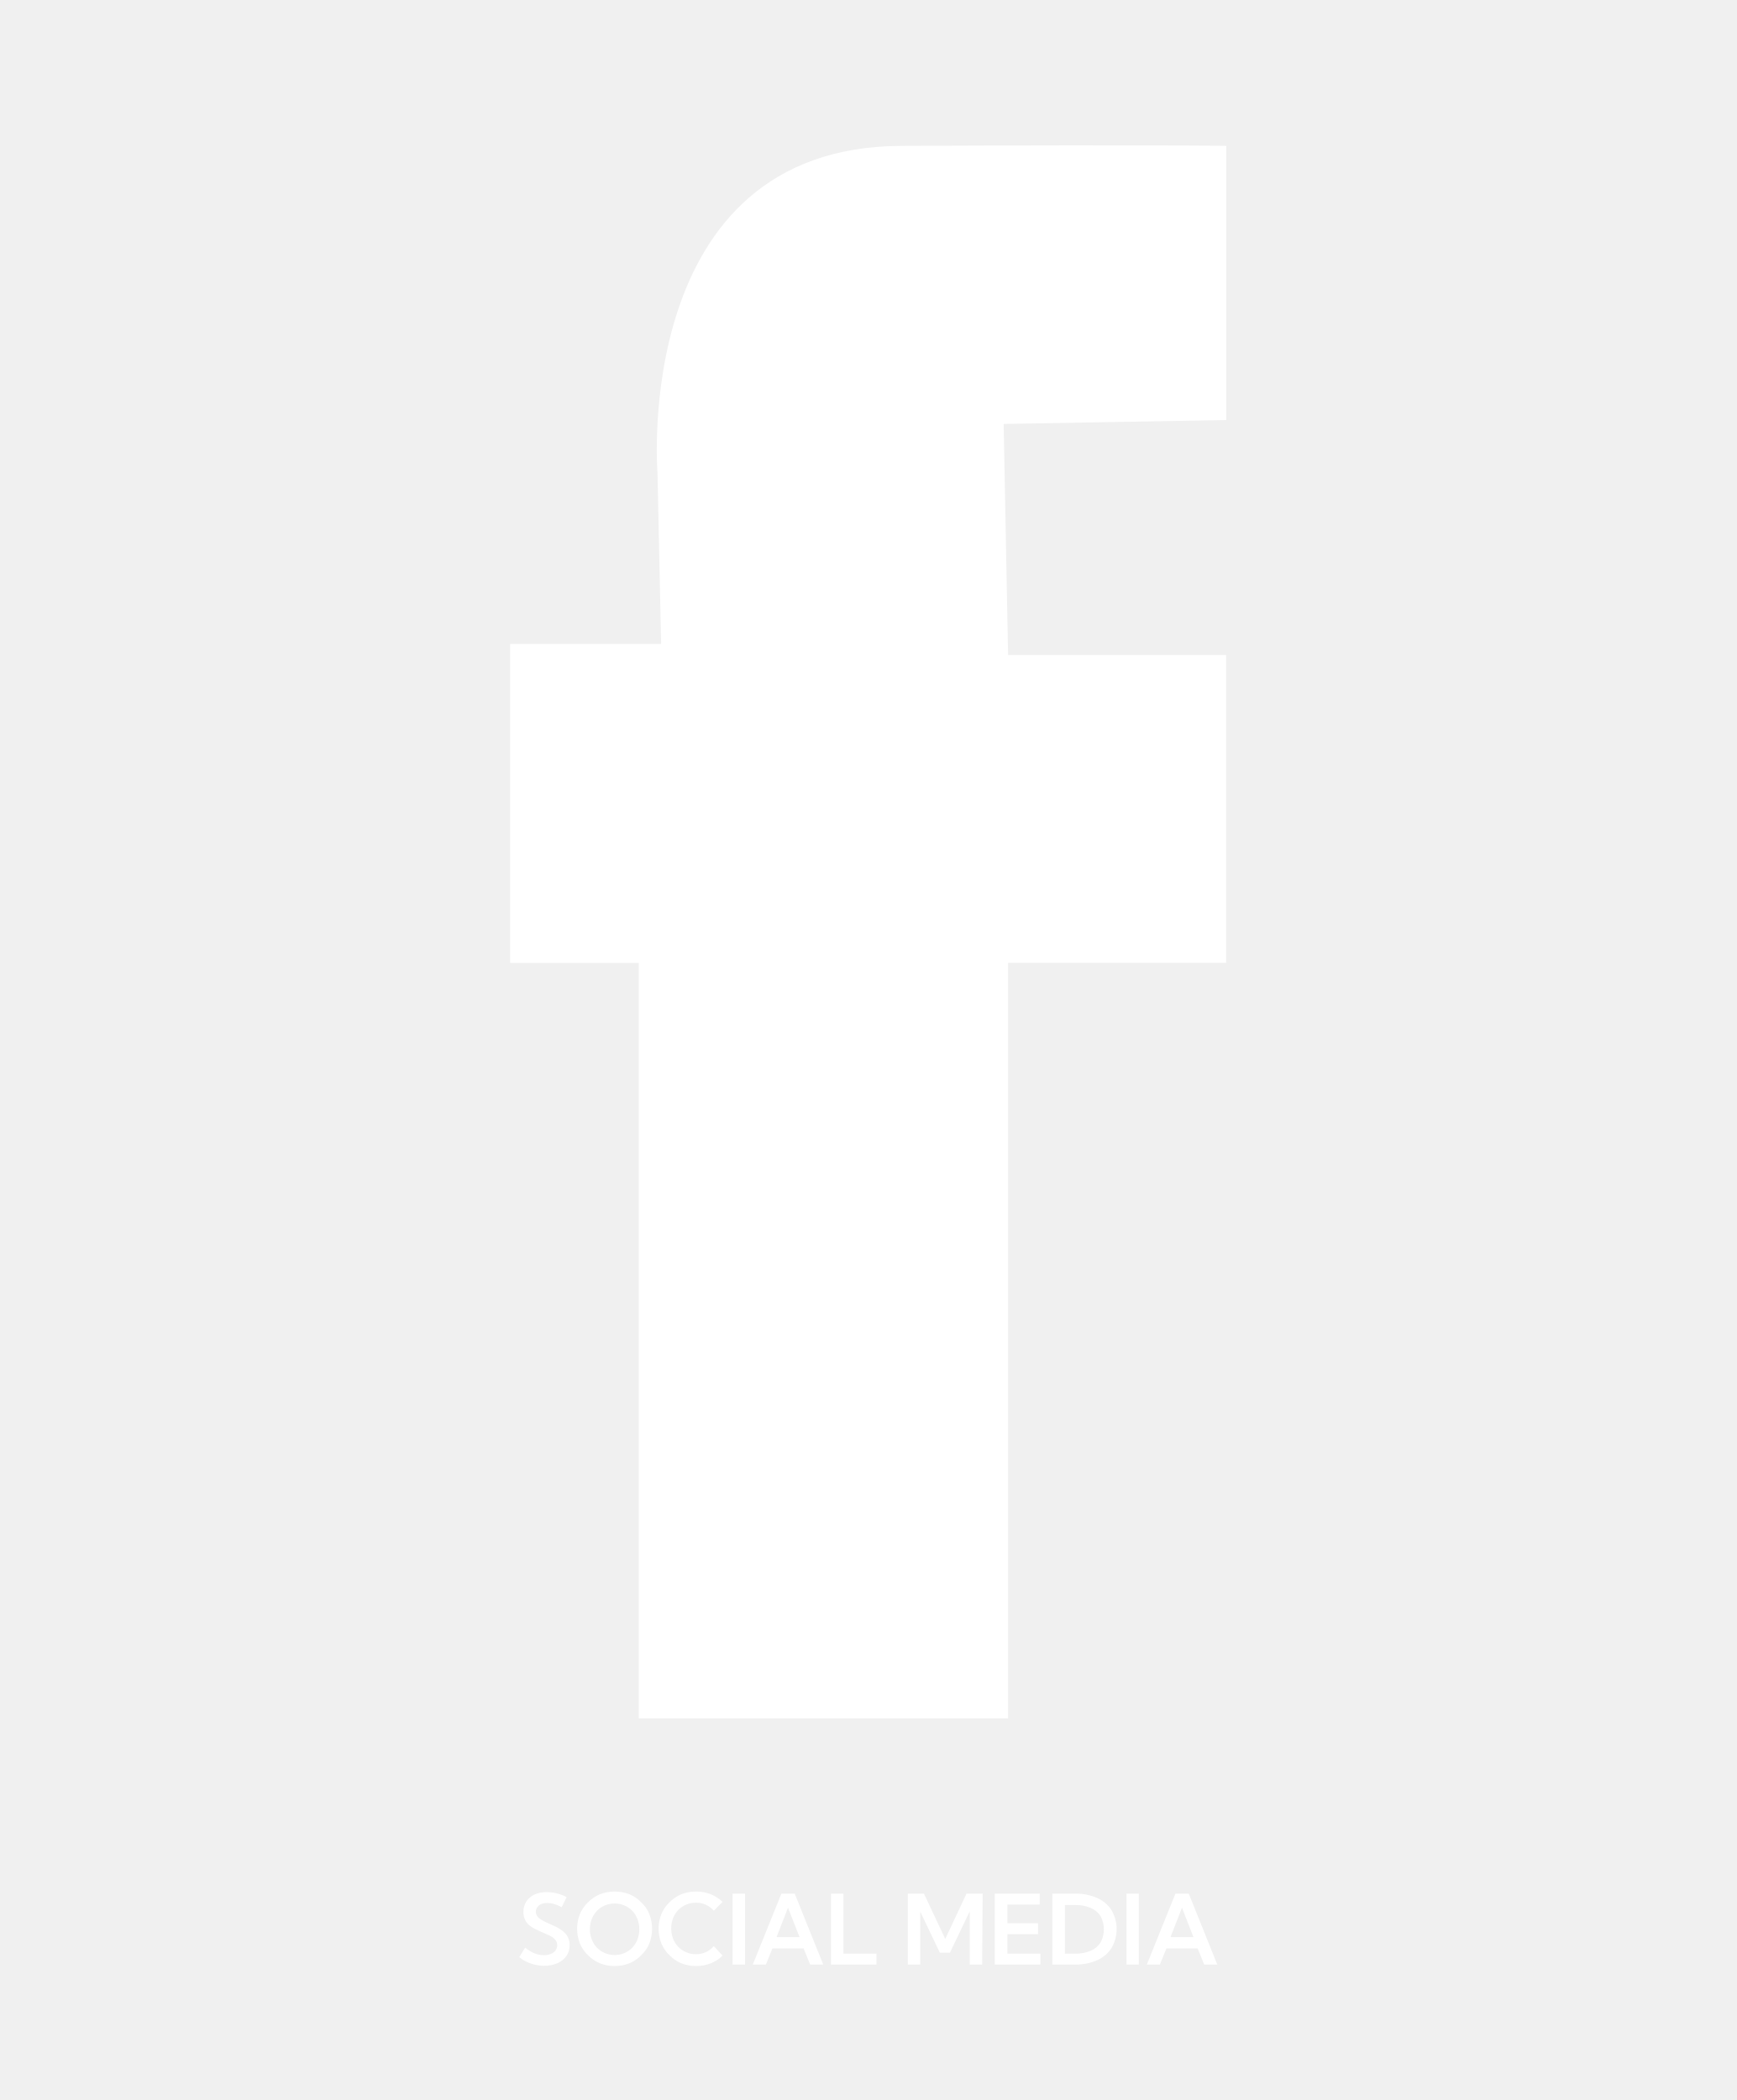
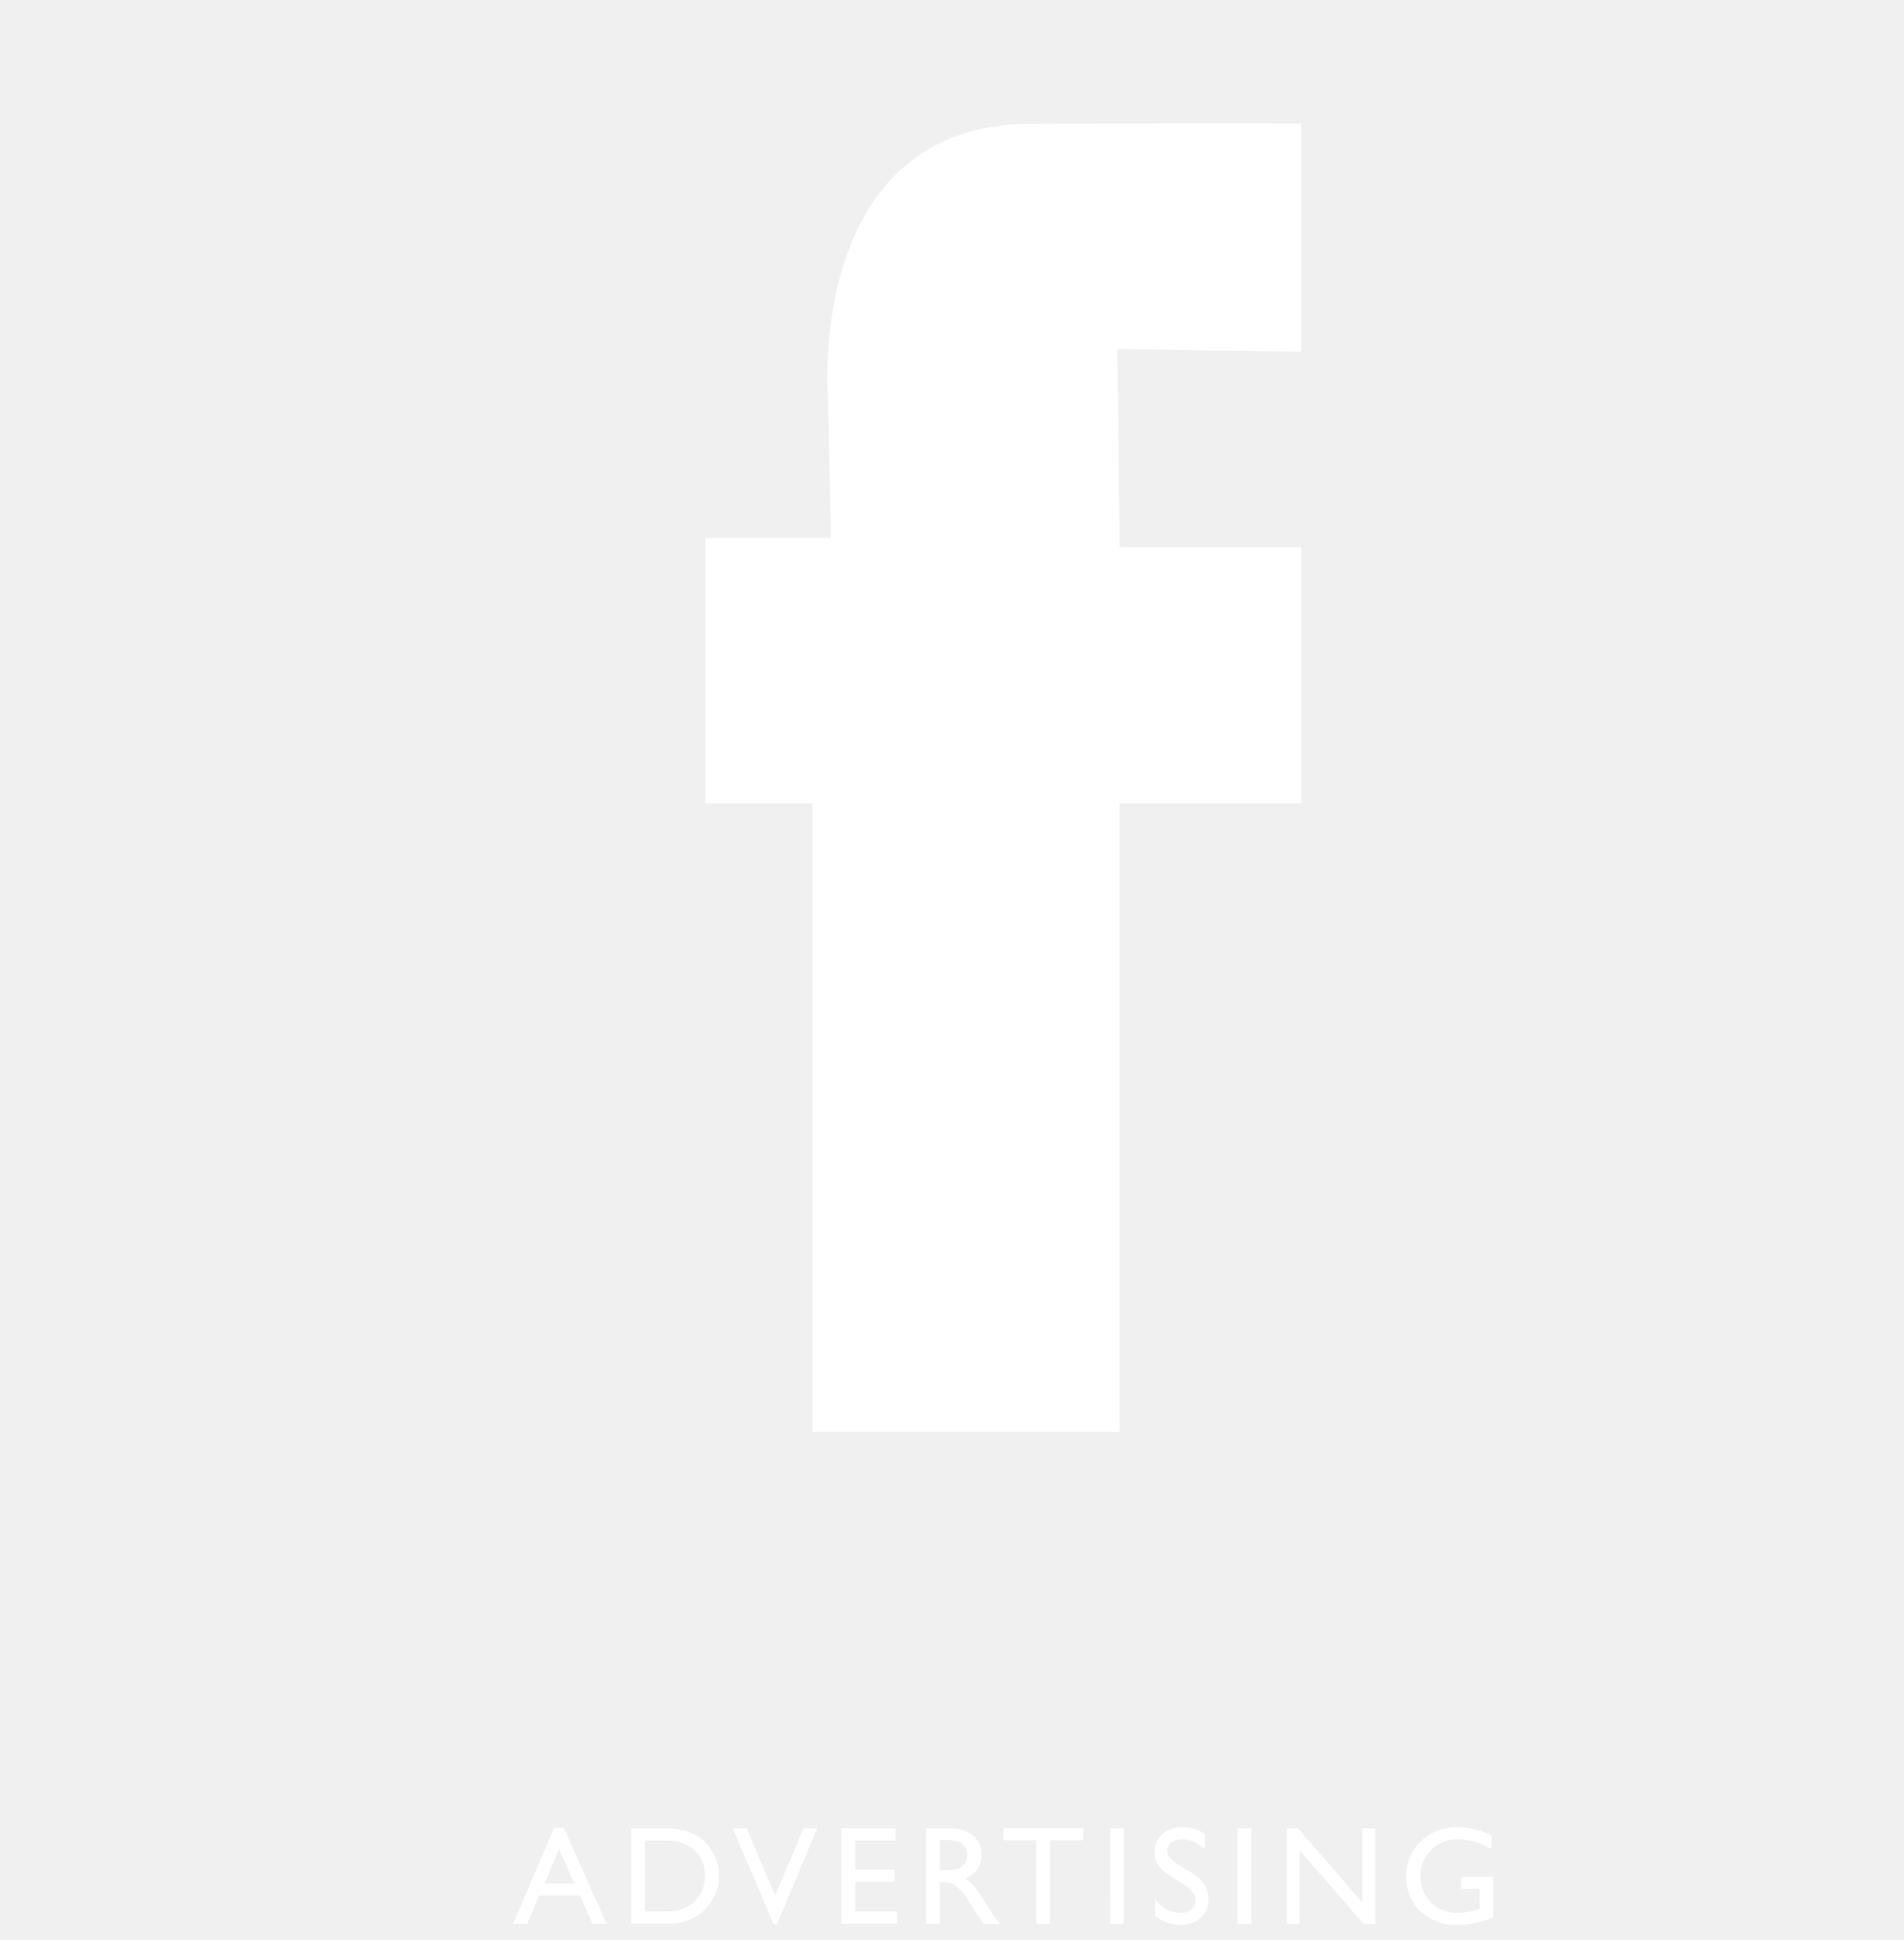
- <svg xmlns="http://www.w3.org/2000/svg" viewBox="0 0 215 260">
+ <svg xmlns="http://www.w3.org/2000/svg" id="Capa_1" data-name="Capa 1" viewBox="0 0 371 378">
  <defs>
-     <style>.cls-1{fill:#fff;}</style>
+     <style>.cls-1{fill:#fff;}.cls-2{fill:none;}</style>
  </defs>
-   <g id="guias">
-     <path class="cls-1" d="M151.84,18.06V52l-27.57.49.55,28.61h27v38.11h-27v93.54H79.09V119.22H63.16V79.73h18.7l-.45-21.16S78.13,18.2,111.6,18.06,151.84,18.06,151.84,18.06Z" />
-     <path class="cls-1" d="M64.29,242.32l.73-1.18a6.21,6.21,0,0,0,.78.52,3.29,3.29,0,0,0,.76.31,2.86,2.86,0,0,0,.77.1,2.16,2.16,0,0,0,.88-.16,1.2,1.2,0,0,0,.57-.43,1,1,0,0,0,.21-.64,1,1,0,0,0-.25-.7,2.39,2.39,0,0,0-.65-.48l-.87-.39-.85-.38a4.2,4.2,0,0,1-.79-.49,2.21,2.21,0,0,1-.56-.69,2.12,2.12,0,0,1-.21-1,2.26,2.26,0,0,1,.37-1.3,2.43,2.43,0,0,1,1-.85,3.6,3.6,0,0,1,1.51-.3,5.3,5.3,0,0,1,1.23.15,5.53,5.53,0,0,1,1.24.47l-.61,1.25a4.11,4.11,0,0,0-.89-.38,2.89,2.89,0,0,0-.89-.14,1.93,1.93,0,0,0-.75.13,1.1,1.1,0,0,0-.49.38.91.91,0,0,0-.18.56.93.93,0,0,0,.24.65,2,2,0,0,0,.62.46c.26.14.53.27.83.4s.58.26.88.41a4.86,4.86,0,0,1,.81.52,2.32,2.32,0,0,1,.58.71,2.12,2.12,0,0,1,.22,1,2.31,2.31,0,0,1-.39,1.33,2.61,2.61,0,0,1-1.11.9,4.15,4.15,0,0,1-1.67.32,5,5,0,0,1-3.11-1.09Z" />
-     <path class="cls-1" d="M76.1,243.41a4.77,4.77,0,0,1-1.83-.34,4.56,4.56,0,0,1-1.47-1,4.37,4.37,0,0,1-1-1.45,5,5,0,0,1,0-3.64,4.37,4.37,0,0,1,1-1.45,4.56,4.56,0,0,1,1.47-1,5.12,5.12,0,0,1,3.67,0,4.41,4.41,0,0,1,1.46,1,4.09,4.09,0,0,1,1,1.45,5,5,0,0,1,0,3.64,4.09,4.09,0,0,1-1,1.45,4.41,4.41,0,0,1-1.46,1A4.78,4.78,0,0,1,76.1,243.41Zm0-1.36a2.92,2.92,0,0,0,1.2-.24,2.85,2.85,0,0,0,1-.68,3.13,3.13,0,0,0,.63-1,3.62,3.62,0,0,0,0-2.54,3.13,3.13,0,0,0-.63-1,2.85,2.85,0,0,0-1-.68,2.92,2.92,0,0,0-1.2-.24,3,3,0,0,0-1.2.24,3,3,0,0,0-1,.68,3.13,3.13,0,0,0-.63,1,3.62,3.62,0,0,0,0,2.54,3.13,3.13,0,0,0,.63,1,3,3,0,0,0,1,.68A3,3,0,0,0,76.1,242.05Z" />
-     <path class="cls-1" d="M89.47,242.12a4.25,4.25,0,0,1-1.45.95,4.77,4.77,0,0,1-1.83.34,4.86,4.86,0,0,1-1.84-.34,4.41,4.41,0,0,1-1.46-1,4.25,4.25,0,0,1-1-1.45,5,5,0,0,1,0-3.64,4.25,4.25,0,0,1,1-1.45,4.41,4.41,0,0,1,1.46-1,4.86,4.86,0,0,1,1.84-.34,4.68,4.68,0,0,1,1.82.34,4.38,4.38,0,0,1,1.45.94l-1.08,1.1a2.84,2.84,0,0,0-2.22-1,2.94,2.94,0,0,0-1.19.24,2.88,2.88,0,0,0-1,.67,3.13,3.13,0,0,0-.63,1,3.55,3.55,0,0,0-.23,1.28,3.46,3.46,0,0,0,.23,1.27,3.13,3.13,0,0,0,.63,1,2.91,2.91,0,0,0,1,.68,2.94,2.94,0,0,0,1.19.24,2.84,2.84,0,0,0,2.22-1Z" />
-     <path class="cls-1" d="M90.7,243.23v-8.78h1.55v8.78Z" />
-     <path class="cls-1" d="M94.83,243.23H93.21l3.54-8.78H98.4l3.53,8.78h-1.62l-.81-2H95.64Zm1.32-3.4H99l-1.43-3.64Z" />
-     <path class="cls-1" d="M108.52,243.23h-5.63v-8.78h1.55v7.43h4.08Z" />
-     <path class="cls-1" d="M121.61,243.23h-1.54v-6.59l-2.45,5.12h-1.25l-2.43-5.09v6.56H112.4v-8.78h2l2.64,5.61,2.63-5.61h2Z" />
-     <path class="cls-1" d="M123.17,243.23v-8.78h5.57v1.35h-4v2.32h3.79v1.35h-3.79v2.41h4.08v1.35Z" />
-     <path class="cls-1" d="M130.3,243.23v-8.78h2.77a6.5,6.5,0,0,1,2.76.53,4,4,0,0,1,1.8,1.52,4.66,4.66,0,0,1,0,4.68,4,4,0,0,1-1.8,1.52,6.5,6.5,0,0,1-2.76.53Zm1.55-1.35h1.28a4.63,4.63,0,0,0,1.92-.36,2.67,2.67,0,0,0,1.21-1,3.45,3.45,0,0,0,0-3.3,2.67,2.67,0,0,0-1.21-1,4.63,4.63,0,0,0-1.92-.36h-1.28Z" />
-     <path class="cls-1" d="M139.48,243.23v-8.78H141v8.78Z" />
-     <path class="cls-1" d="M143.61,243.23H142l3.54-8.78h1.65l3.53,8.78h-1.62l-.81-2h-3.86Zm1.32-3.4h2.84l-1.42-3.64Z" />
-   </g>
+   <path class="cls-1" d="M253.57,24.08V68.54L217.75,68l.44,38.64h35.38v49.9H218.19V279H158.31V156.54H137.44V104.82h24.5l-.59-27.7s-4.31-52.85,39.52-53S253.57,24.08,253.57,24.08Z" />
+   <path class="cls-1" d="M108,356.13h1.87l8.34,18.72h-2.72L113,369.33h-7.94l-2.33,5.52H100ZM111.93,367l-3-6.74L106.15,367Z" />
+   <path class="cls-1" d="M123,374.82V356.24h6.28a13.18,13.18,0,0,1,6,1.14,8.53,8.53,0,0,1,3.52,3.35,9.31,9.31,0,0,1,1.31,4.82,9.2,9.2,0,0,1-5.93,8.58,9.56,9.56,0,0,1-1.93.55,26.59,26.59,0,0,1-3.36.14Zm6-16.21h-3.33v13.84h3.41a13.78,13.78,0,0,0,3.1-.27,7.7,7.7,0,0,0,1.85-.7,6.36,6.36,0,0,0,1.35-1,6.9,6.9,0,0,0,2-5.05,6.38,6.38,0,0,0-2-4.88,6,6,0,0,0-1.71-1.16,6.85,6.85,0,0,0-1.83-.6A18.15,18.15,0,0,0,129,358.61Z" />
+   <path class="cls-1" d="M156.61,356.24h2.65l-7.86,18.69h-.61l-8-18.69h2.68l5.6,13.07Z" />
+   <path class="cls-1" d="M164,356.24h10.54v2.37h-7.88v5.67h7.62v2.39h-7.62v5.78h8.14v2.37H164Z" />
+   <path class="cls-1" d="M180.47,374.85V356.24h4.66a6.71,6.71,0,0,1,4.48,1.4,4.67,4.67,0,0,1,1.66,3.78,4.65,4.65,0,0,1-3.14,4.58,8.28,8.28,0,0,1,1.75,1.6,34.06,34.06,0,0,1,2.39,3.53c.65,1.06,1.17,1.85,1.56,2.38l1,1.34h-3.17l-.82-1.23a2,2,0,0,0-.15-.23l-.52-.73-.83-1.36-.89-1.45a14.38,14.38,0,0,0-1.51-1.82,5.58,5.58,0,0,0-1.24-1,4.18,4.18,0,0,0-1.86-.3h-.69v8.1Zm3.47-16.35h-.8v5.88h1a7.46,7.46,0,0,0,2.77-.35,2.6,2.6,0,0,0,1.18-1,3.06,3.06,0,0,0,.42-1.6,2.88,2.88,0,0,0-.47-1.59,2.49,2.49,0,0,0-1.31-1A9.27,9.27,0,0,0,183.94,358.5Z" />
+   <path class="cls-1" d="M195.56,356.21H211.1v2.37h-6.48v16.27h-2.68V358.58h-6.38Z" />
+   <path class="cls-1" d="M216.37,356.24H219v18.61h-2.67Z" />
+   <path class="cls-1" d="M230.5,367.05l-2-1.23a9.17,9.17,0,0,1-2.71-2.29,4.31,4.31,0,0,1-.81-2.59,4.59,4.59,0,0,1,1.53-3.57,5.69,5.69,0,0,1,4-1.37,7.49,7.49,0,0,1,4.27,1.31v3a6.15,6.15,0,0,0-4.32-1.93,3.62,3.62,0,0,0-2.15.6,1.83,1.83,0,0,0-.84,1.55,2.38,2.38,0,0,0,.62,1.56,7.45,7.45,0,0,0,2,1.53l2,1.21q3.4,2,3.41,5.18a4.73,4.73,0,0,1-1.5,3.63,5.5,5.5,0,0,1-3.9,1.4,8.18,8.18,0,0,1-5-1.7V370a6.28,6.28,0,0,0,5,2.74,3.15,3.15,0,0,0,2.08-.7,2.18,2.18,0,0,0,.83-1.75C233,369.14,232.14,368.07,230.5,367.05Z" />
+   <path class="cls-1" d="M241.14,356.24h2.67v18.61h-2.67Z" />
+   <path class="cls-1" d="M265.45,356.24H268v18.61h-2.29l-12.44-14.33v14.33h-2.51V356.24h2.16l12.55,14.45Z" />
+   <path class="cls-1" d="M284.74,365.68H291v7.89a17.11,17.11,0,0,1-6.82,1.49,10.14,10.14,0,0,1-7.39-2.7,8.93,8.93,0,0,1-2.76-6.65,9.25,9.25,0,0,1,2.86-6.94,9.91,9.91,0,0,1,7.18-2.77,12.63,12.63,0,0,1,3,.34,23.89,23.89,0,0,1,3.56,1.25v2.71a13.12,13.12,0,0,0-6.6-1.93,7,7,0,0,0-5.14,2.08,7.37,7.37,0,0,0,0,10.28,7.44,7.44,0,0,0,5.38,2,12.49,12.49,0,0,0,3.82-.73l.25-.08v-3.88h-3.58Z" />
+   <rect class="cls-2" x="185.51" width="20" height="20" />
</svg>
